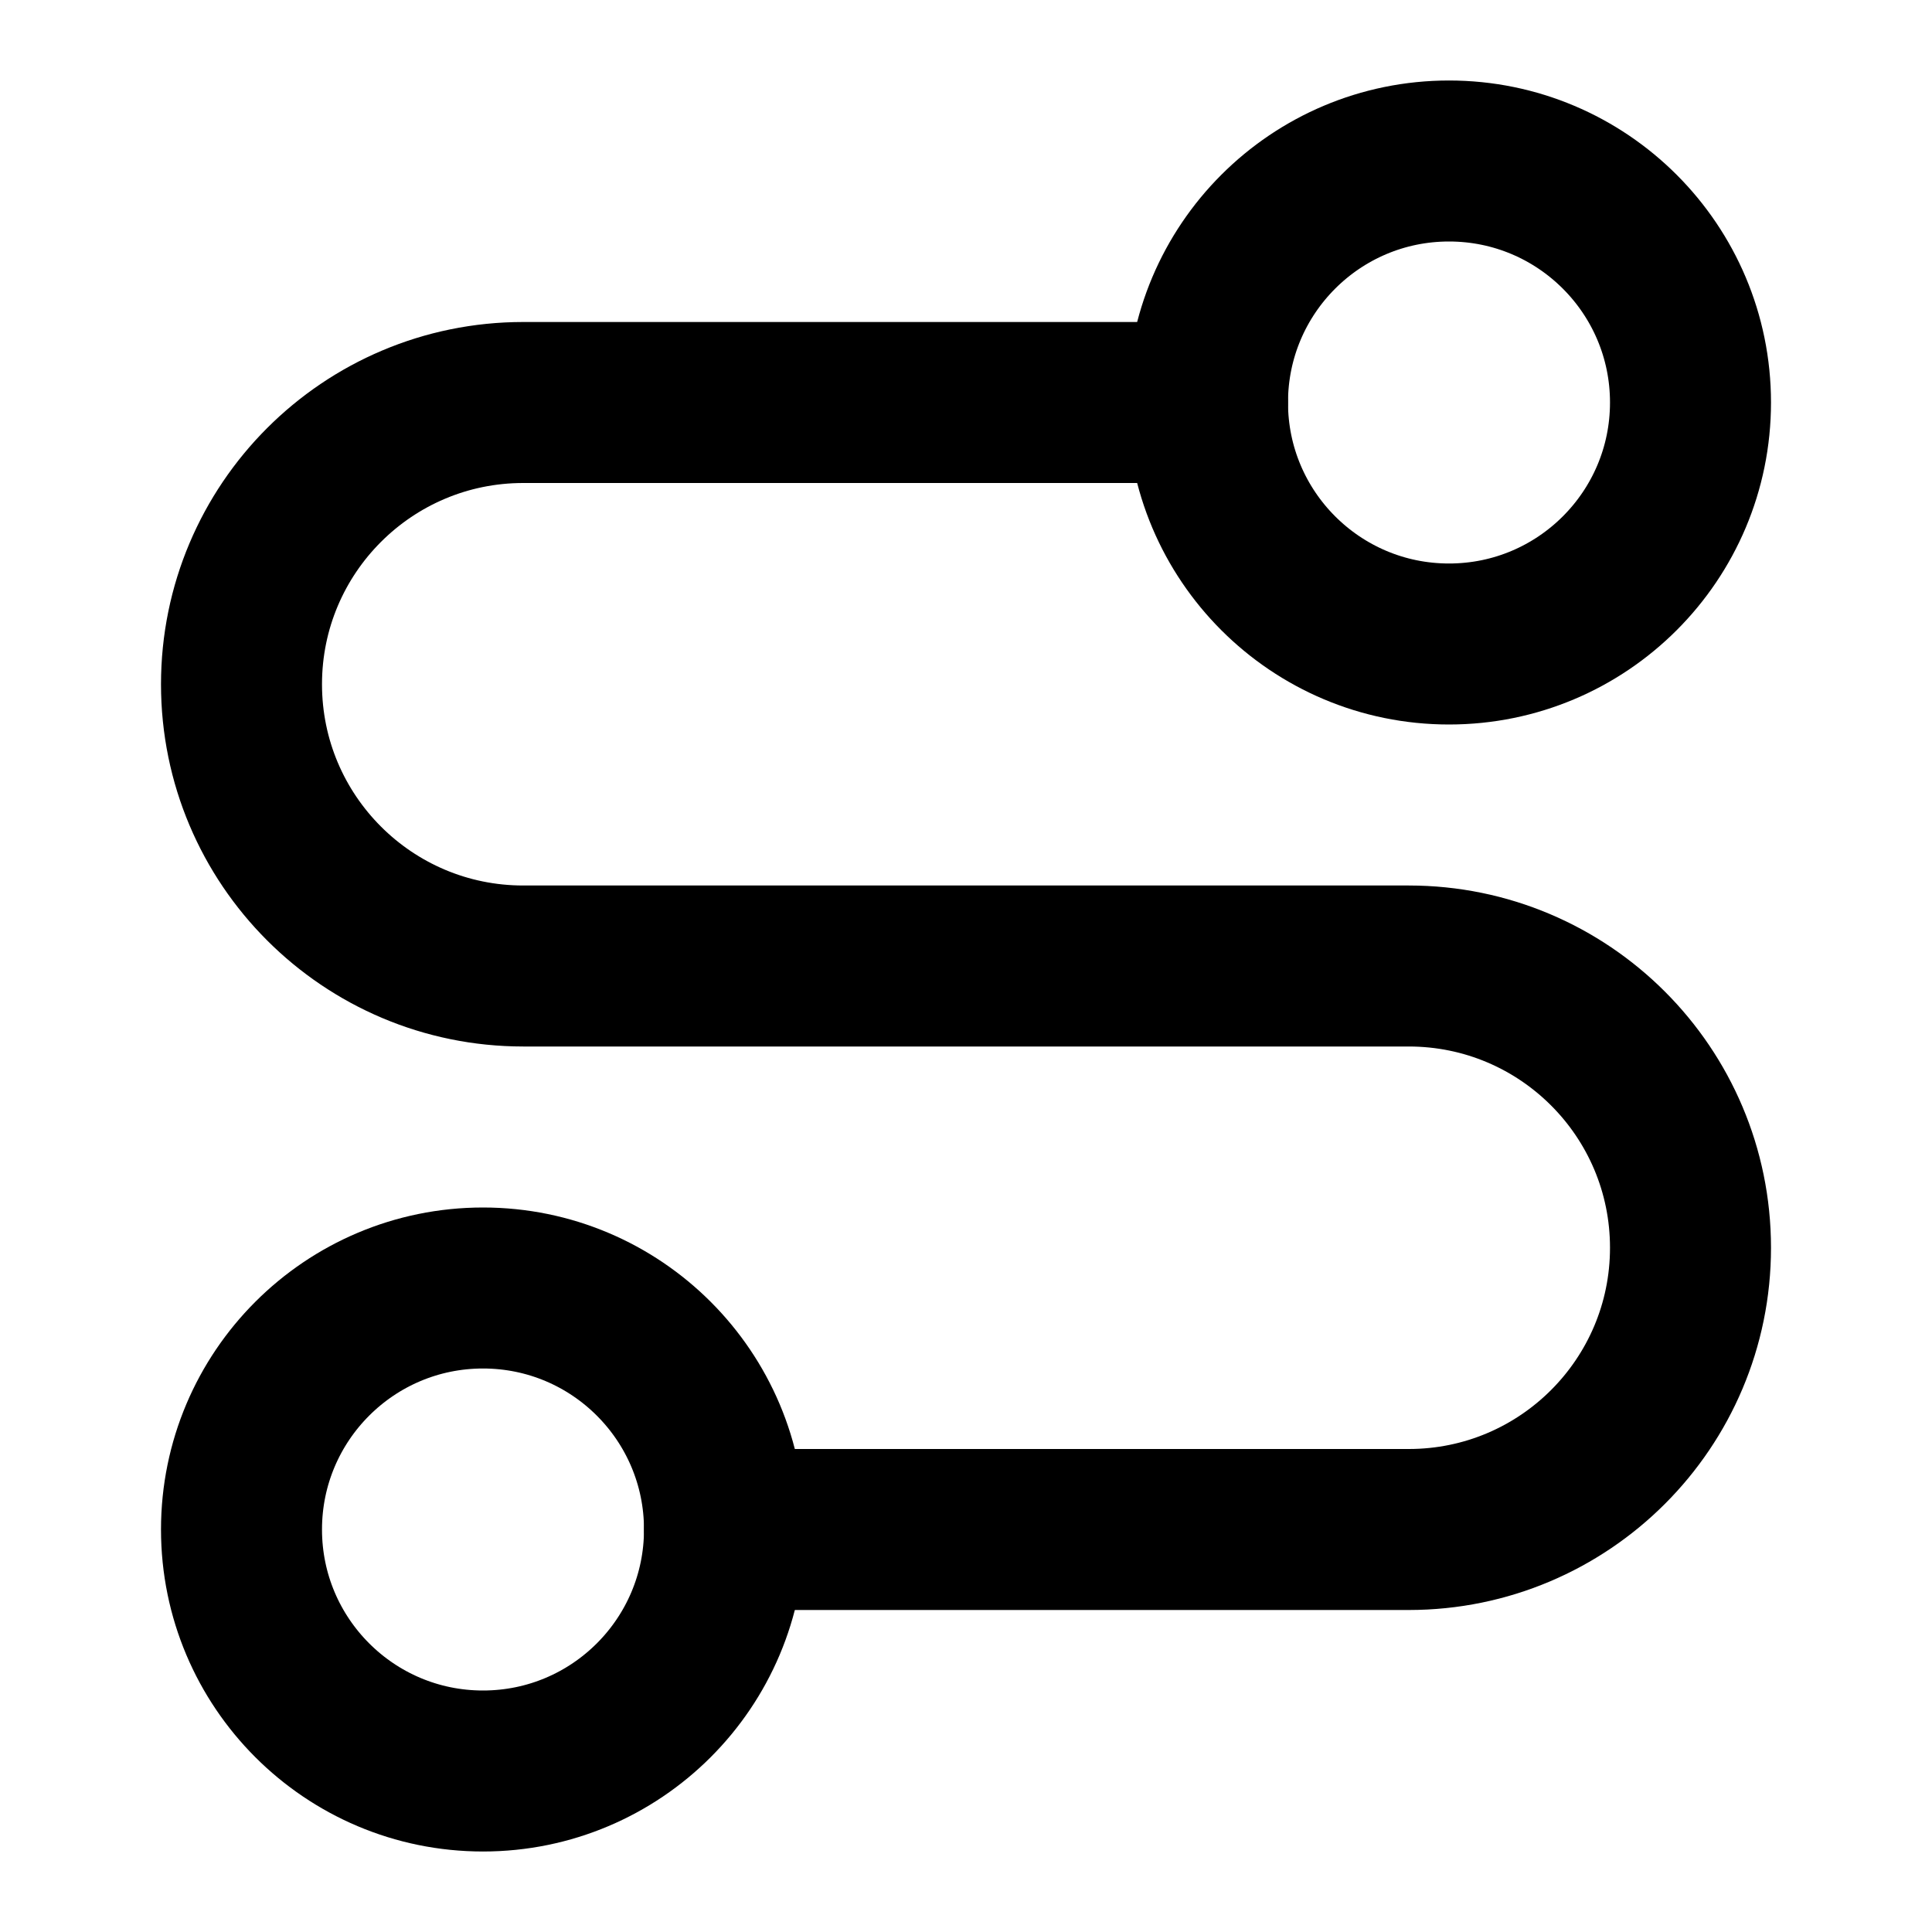
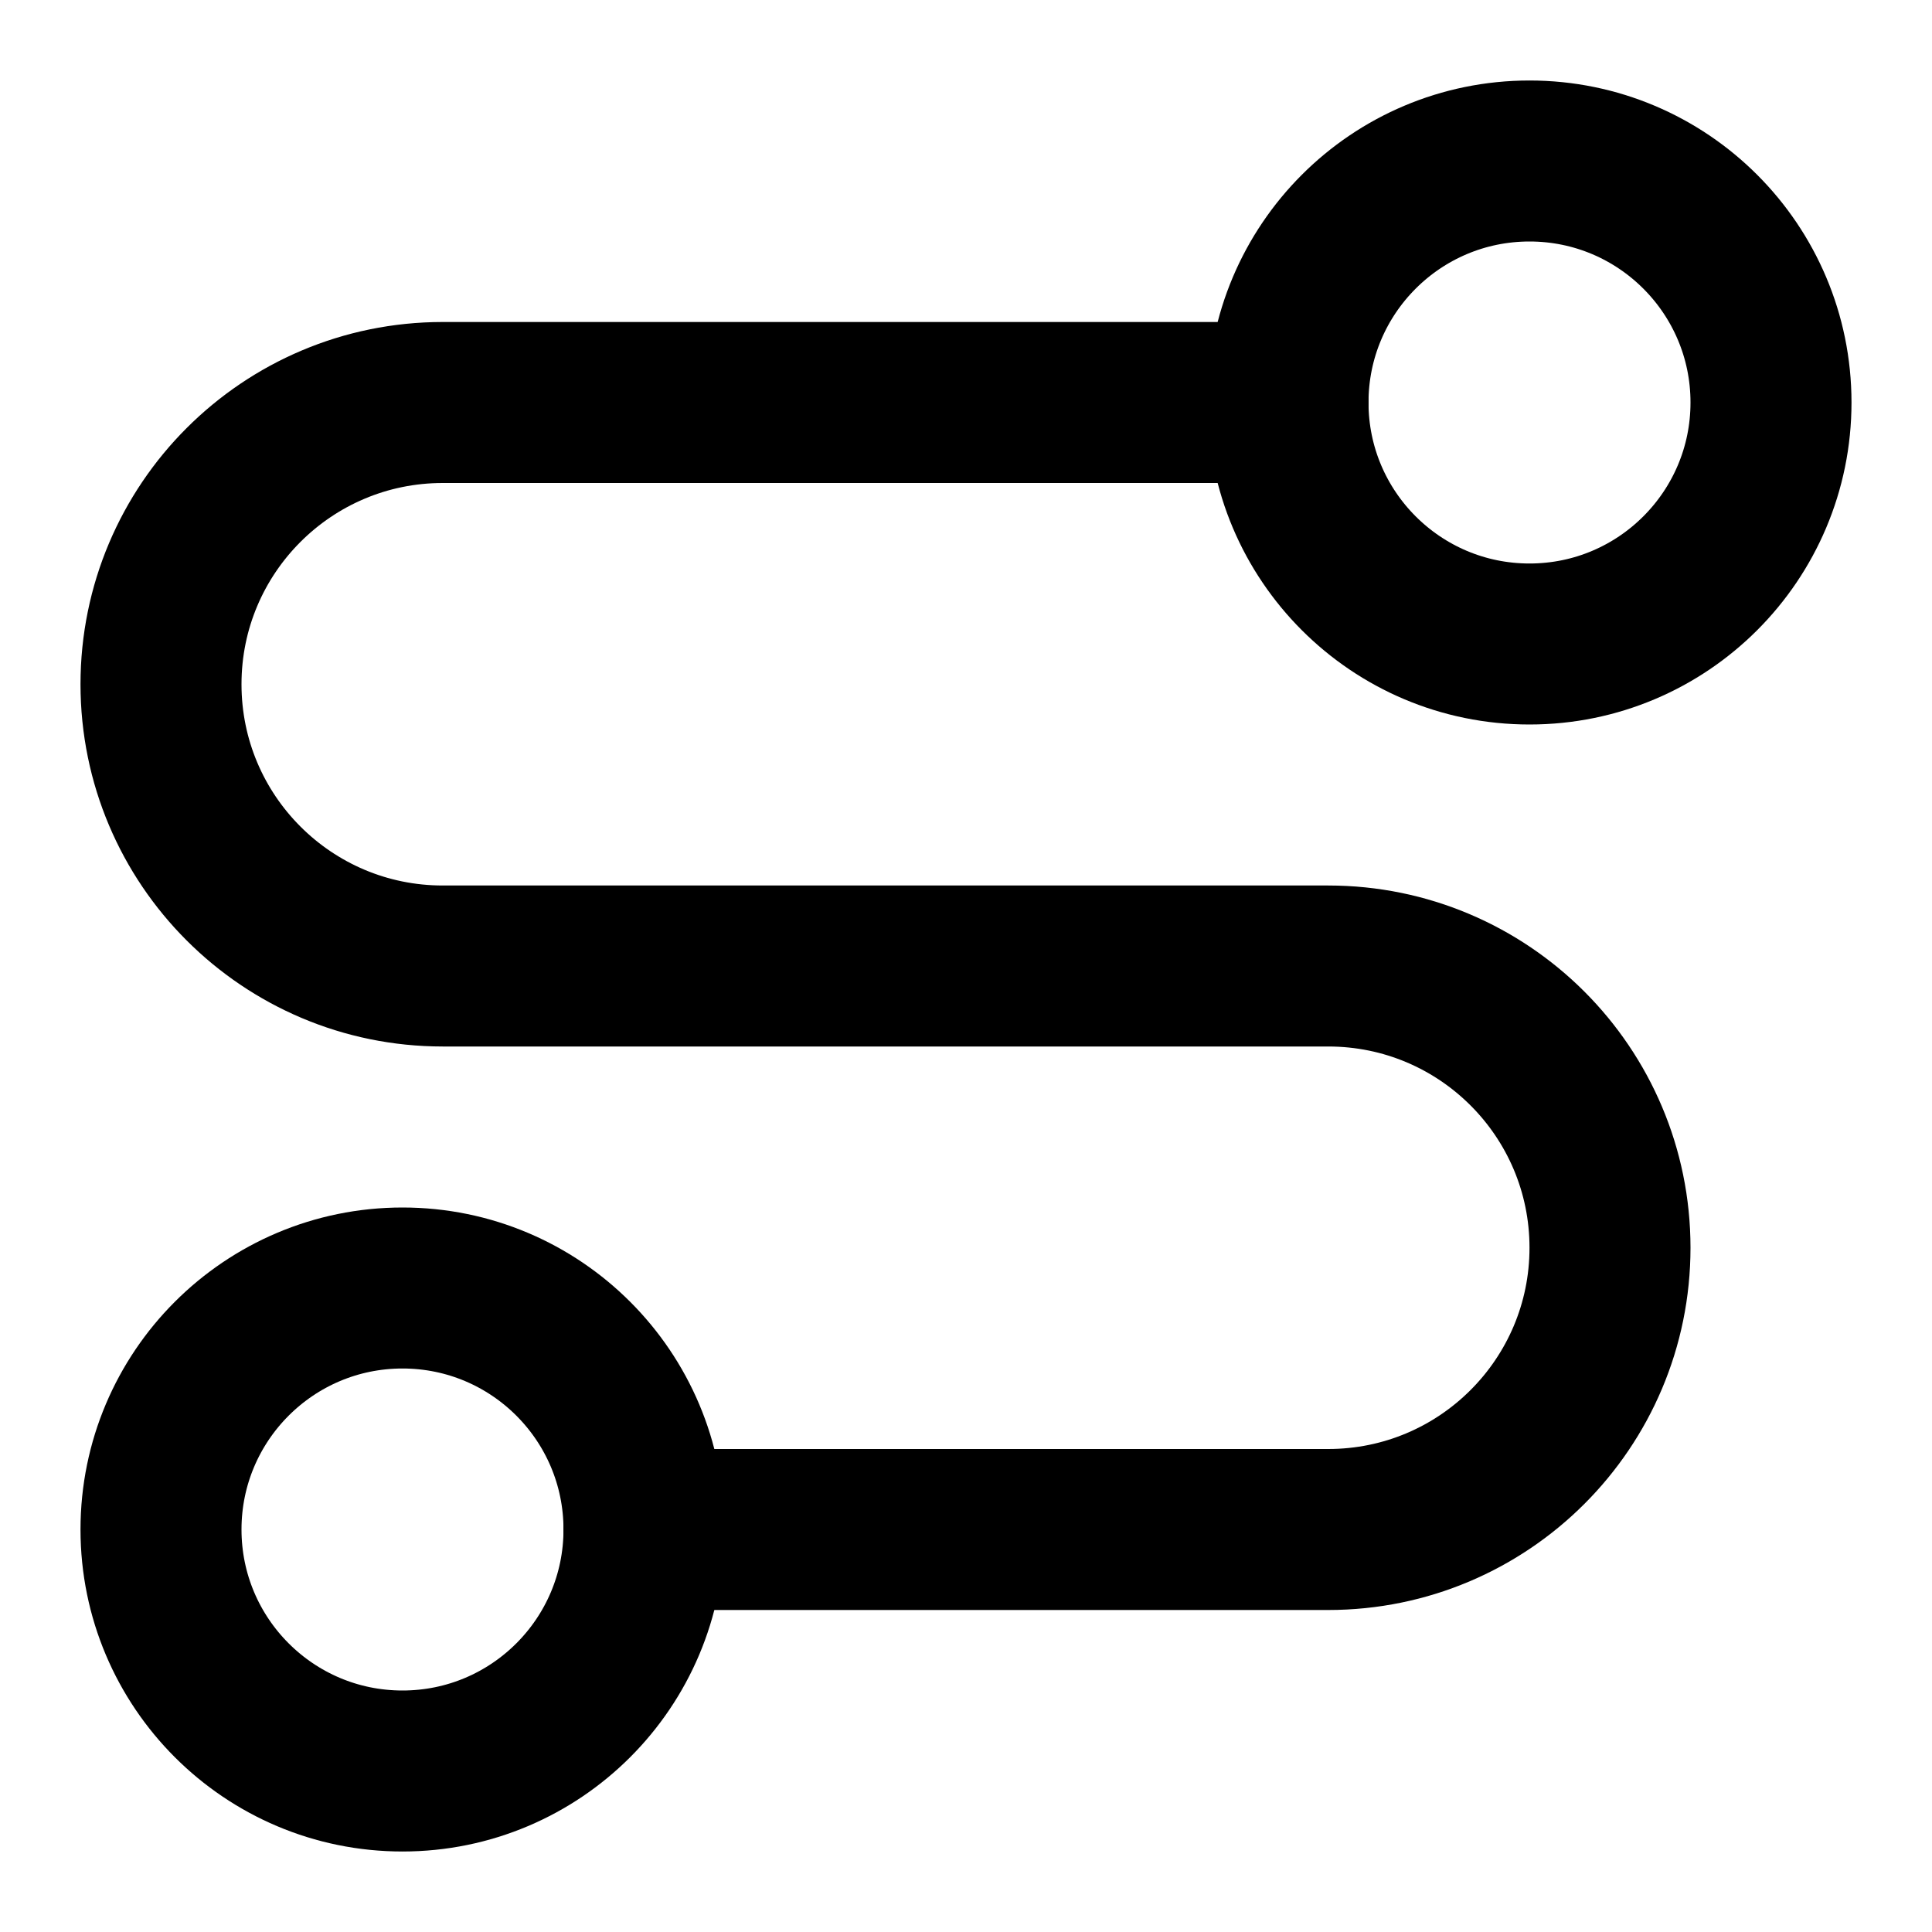
<svg xmlns="http://www.w3.org/2000/svg" width="24" height="24" viewBox="0 0 24 24" fill="none" stroke="currentColor" stroke-width="2" stroke-linecap="round" stroke-linejoin="round">
-   <circle cx="6" cy="19" r="3" />
-   <path d="M9 19h8.5a3.5 3.5 0 0 0 0-7h-11a3.5 3.5 0 0 1 0-7H15" />
-   <circle cx="18" cy="5" r="3" />
+   <circle cx="5" cy="19" r="3" />
+   <path d="M8 19h8.5a3.5 3.5 0 0 0 0-7h-11a3.5 3.5 0 0 1 0-7H16" />
+   <circle cx="19" cy="5" r="3" />
</svg>
